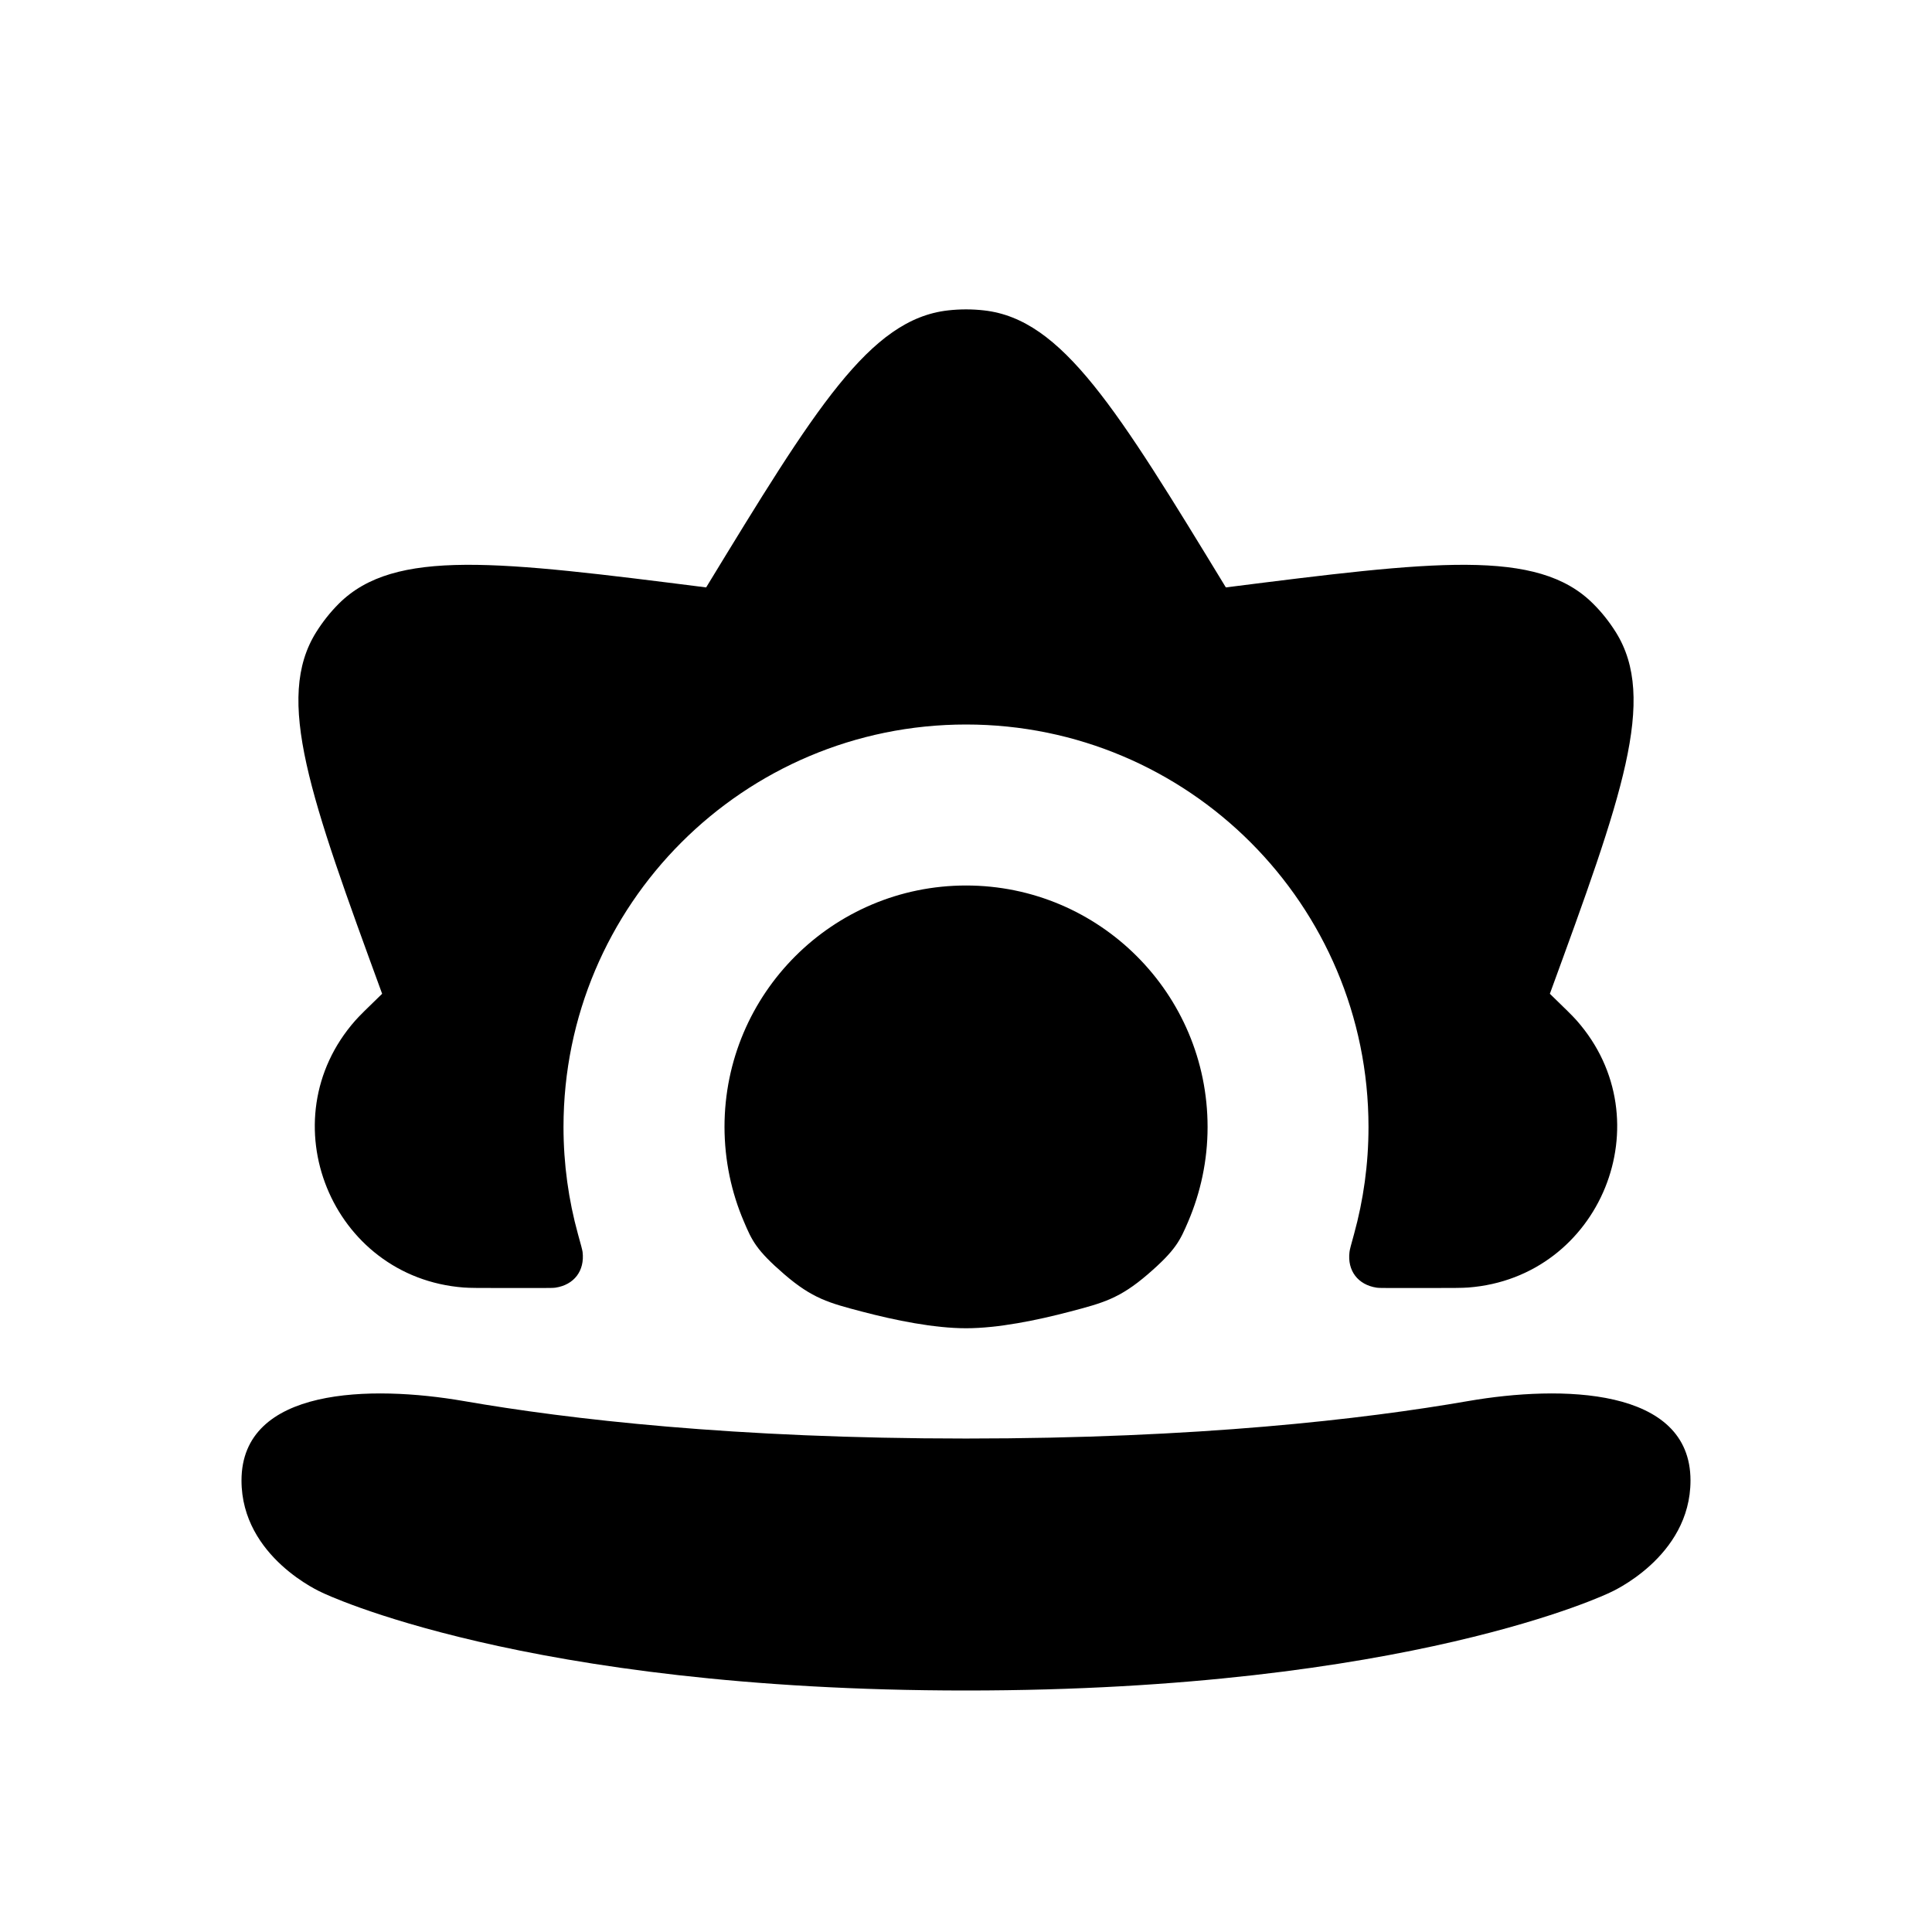
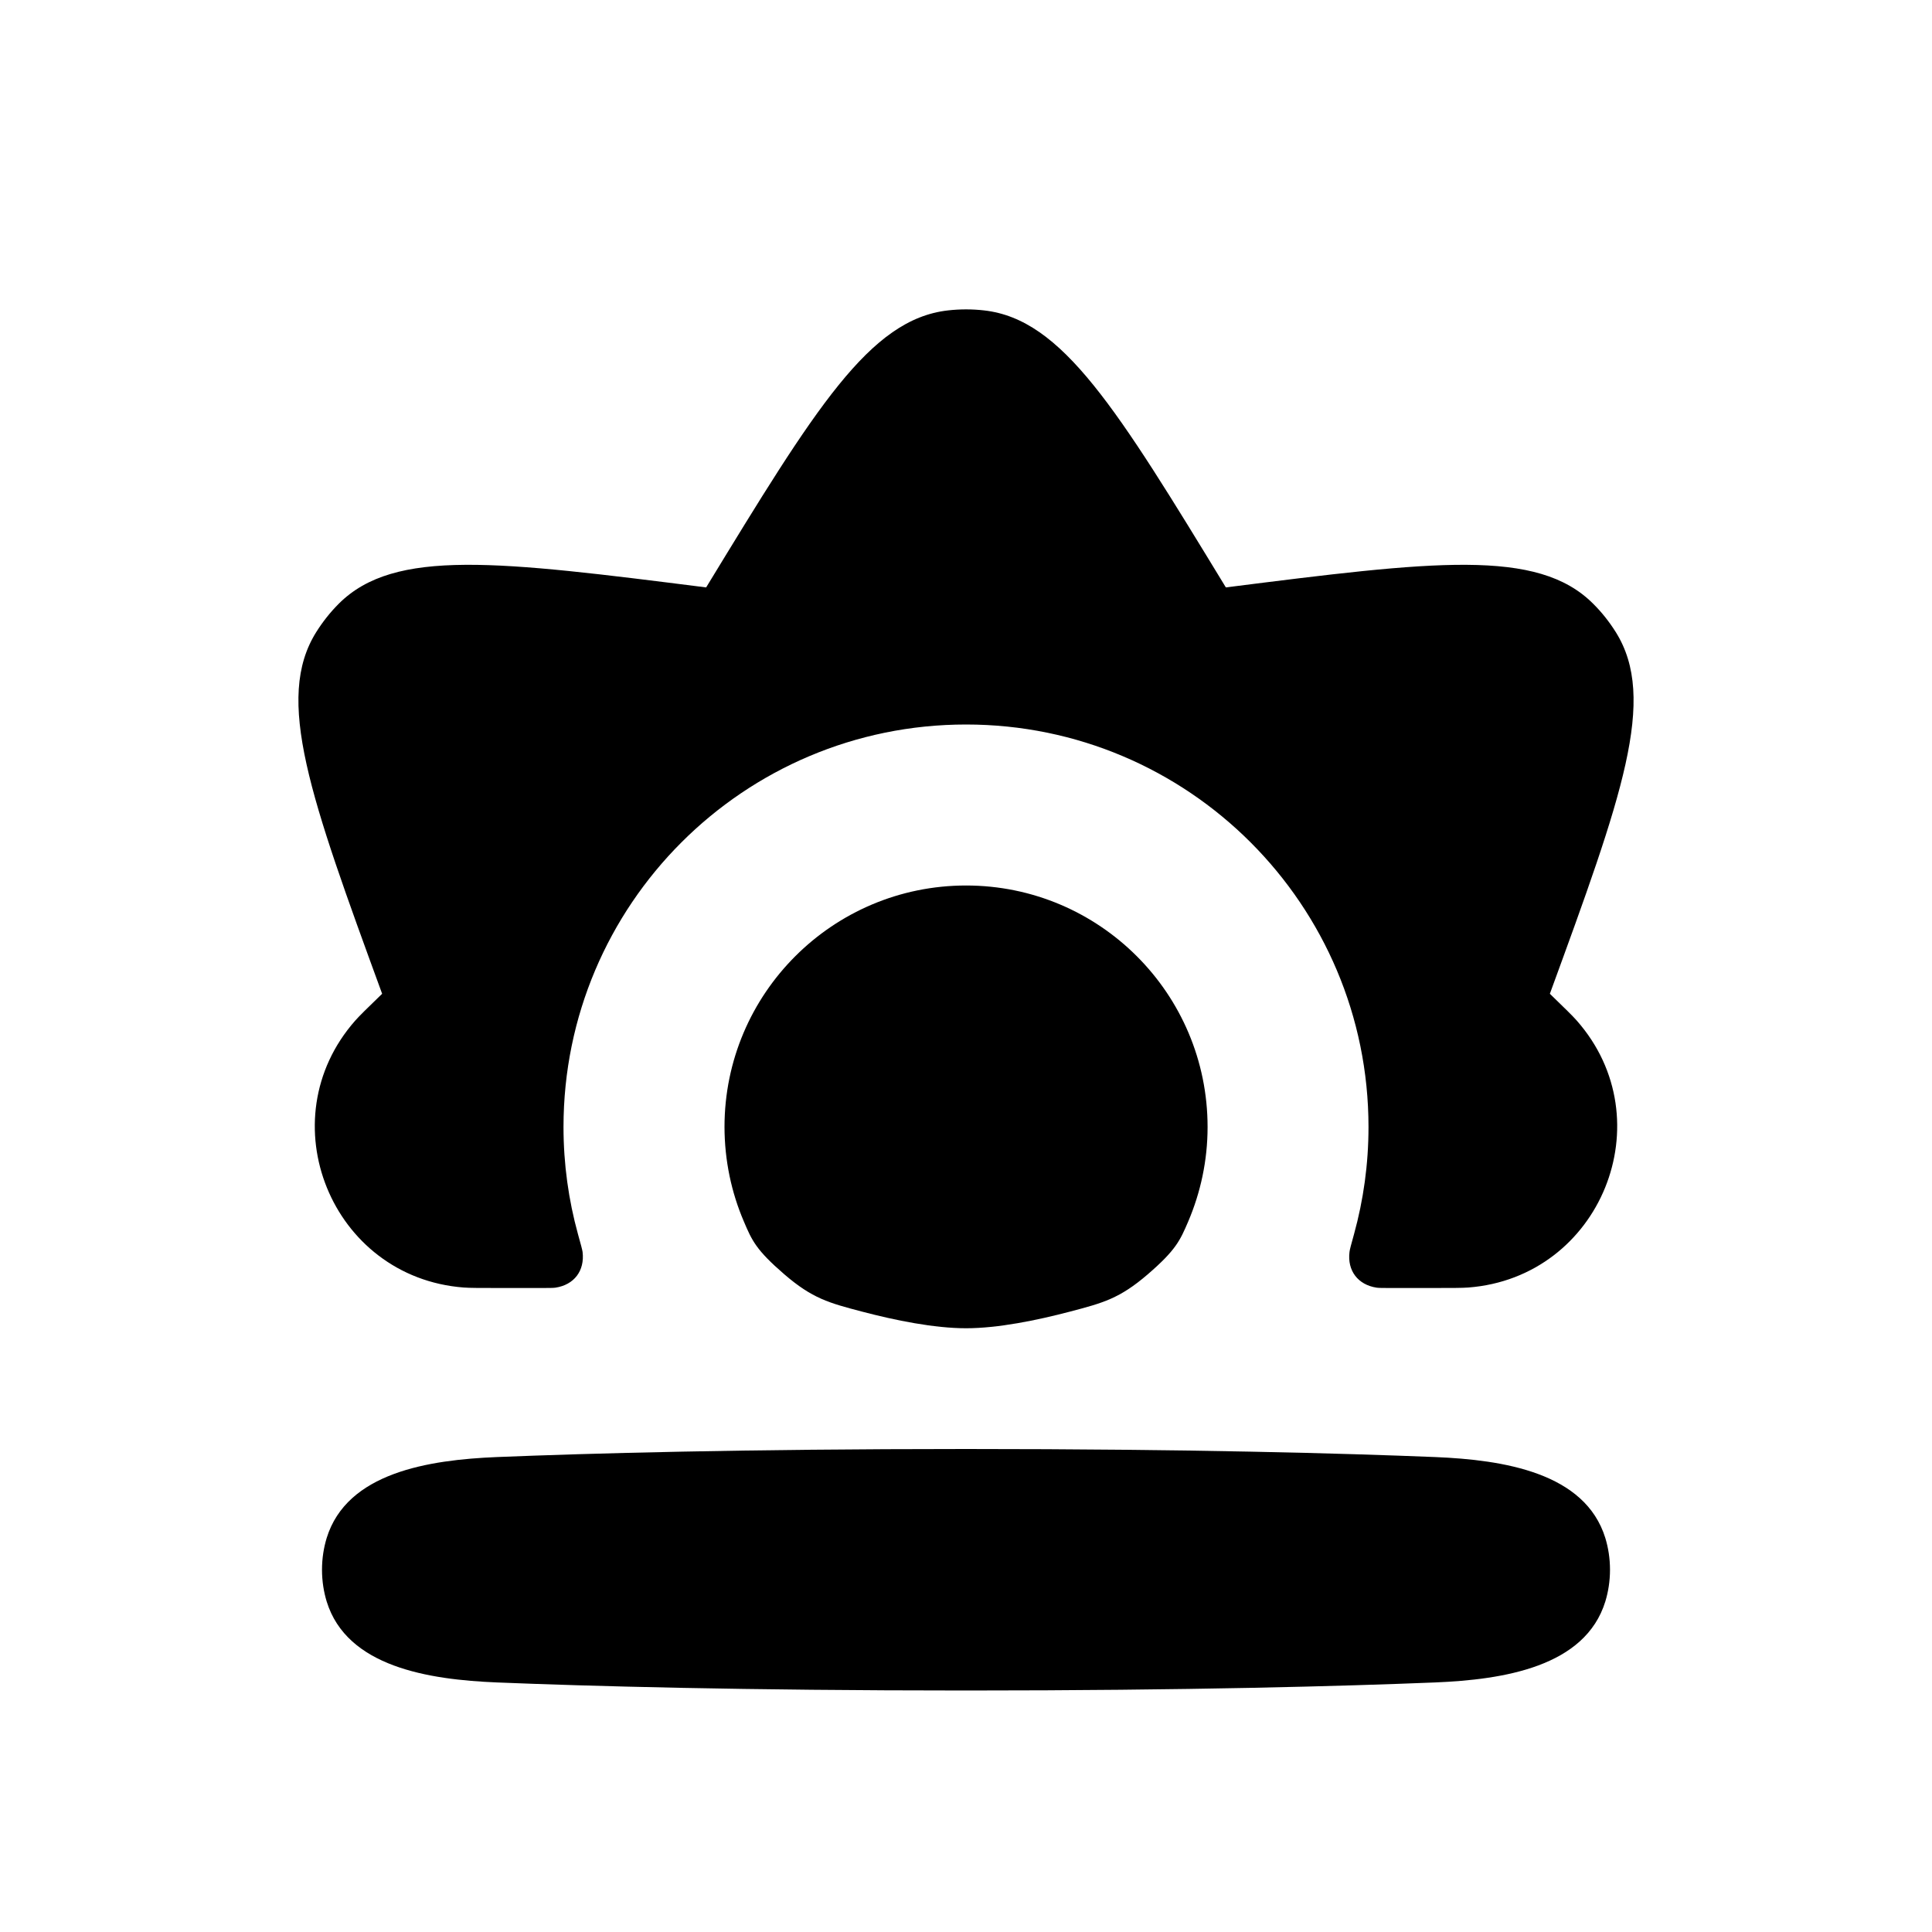
- <svg width="24" height="24" viewBox="0 0 24 24" fill="#000">
-   <path d="M15.228 7.297C17.808 6.971 19.099 6.807 19.791 7.5C19.898 7.606 19.991 7.724 20.071 7.851C20.592 8.681 20.146 9.902 19.253 12.345C19.442 12.528 19.536 12.62 19.587 12.678C20.678 13.915 19.885 15.868 18.24 15.994C18.163 16 18.032 16 17.769 16H17.293C17.185 16 17.131 16 17.102 15.996C16.869 15.961 16.735 15.785 16.764 15.552C16.767 15.522 16.785 15.459 16.82 15.332C16.937 14.908 17 14.461 17 14C17 11.239 14.762 9 12.001 9C9.239 9 7 11.239 7 14C7 14.461 7.063 14.908 7.18 15.332C7.215 15.459 7.233 15.522 7.237 15.552C7.265 15.786 7.132 15.961 6.899 15.996C6.869 16 6.815 16 6.707 16H6.231C5.968 16 5.837 16 5.76 15.994C4.115 15.868 3.322 13.915 4.413 12.678C4.464 12.62 4.558 12.528 4.747 12.345C3.854 9.902 3.408 8.681 3.929 7.851C4.009 7.724 4.102 7.606 4.208 7.5C4.901 6.807 6.192 6.971 8.772 7.297C10.126 5.076 10.802 3.966 11.776 3.856C11.925 3.839 12.076 3.839 12.225 3.856C13.198 3.966 13.875 5.076 15.228 7.297ZM12.001 11C13.657 11 15.001 12.343 15.001 14C15.001 14.417 14.914 14.814 14.76 15.175C14.659 15.41 14.608 15.528 14.258 15.83C13.908 16.131 13.703 16.185 13.293 16.293C12.878 16.402 12.396 16.5 12.001 16.5C11.605 16.5 11.122 16.402 10.707 16.293C10.297 16.185 10.092 16.131 9.742 15.829C9.392 15.527 9.341 15.41 9.241 15.175C9.086 14.814 9.001 14.417 9 14C9 12.343 10.344 11 12.001 11Z" />
-   <path d="M12 21C17.5 21 20 19.783 20 19.783C20 19.783 21 19.348 21 18.391C21 17.229 19.386 17.206 18.241 17.404C16.934 17.631 14.878 17.87 12 17.87C9.122 17.87 7.066 17.631 5.759 17.404C4.614 17.206 3 17.229 3 18.391C3 19.348 4 19.783 4 19.783C4 19.783 6.5 21 12 21Z" />
+ <svg xmlns="http://www.w3.org/2000/svg" width="24" height="24" viewBox="0 0 24 24" fill="none">
+   <path d="M15.228 7.297C17.808 6.971 19.099 6.807 19.791 7.5C19.898 7.606 19.991 7.724 20.071 7.851C20.592 8.681 20.146 9.902 19.253 12.345C19.442 12.528 19.536 12.62 19.587 12.678C20.678 13.915 19.885 15.868 18.24 15.994C18.163 16 18.032 16 17.769 16H17.293C17.185 16 17.131 16 17.102 15.996C16.869 15.961 16.735 15.785 16.764 15.552C16.767 15.522 16.785 15.459 16.82 15.332C16.937 14.908 17 14.461 17 14C17 11.239 14.762 9 12.001 9C9.239 9 7 11.239 7 14C7 14.461 7.063 14.908 7.18 15.332C7.215 15.459 7.233 15.522 7.237 15.552C7.265 15.786 7.132 15.961 6.899 15.996C6.869 16 6.815 16 6.707 16H6.231C5.968 16 5.837 16 5.76 15.994C4.115 15.868 3.322 13.915 4.413 12.678C4.464 12.62 4.558 12.528 4.747 12.345C3.854 9.902 3.408 8.681 3.929 7.851C4.009 7.724 4.102 7.606 4.208 7.5C4.901 6.807 6.192 6.971 8.772 7.297C10.126 5.076 10.802 3.966 11.776 3.856C11.925 3.839 12.076 3.839 12.225 3.856C13.198 3.966 13.875 5.076 15.228 7.297ZM12.001 11C13.657 11 15.001 12.343 15.001 14C15.001 14.417 14.914 14.814 14.76 15.175C14.659 15.41 14.608 15.528 14.258 15.83C13.908 16.131 13.703 16.185 13.293 16.293C12.878 16.402 12.396 16.5 12.001 16.5C11.605 16.5 11.122 16.402 10.707 16.293C10.297 16.185 10.092 16.131 9.742 15.829C9.392 15.527 9.341 15.41 9.241 15.175C9.086 14.814 9.001 14.417 9 14C9 12.343 10.344 11 12.001 11Z" fill="black" />
+   <path d="M12 21C14.774 21 16.689 20.946 17.827 20.9C18.677 20.865 19.691 20.707 19.942 19.894C19.978 19.775 20 19.643 20 19.5C20 19.357 19.978 19.225 19.942 19.106C19.691 18.293 18.677 18.135 17.827 18.1C16.689 18.054 14.774 18 12 18C9.226 18 7.311 18.054 6.173 18.1C5.323 18.135 4.309 18.293 4.058 19.106C4.022 19.225 4 19.357 4 19.5C4 19.643 4.022 19.775 4.058 19.894C4.309 20.707 5.323 20.865 6.173 20.9C7.311 20.946 9.226 21 12 21Z" fill="black" />
</svg>
